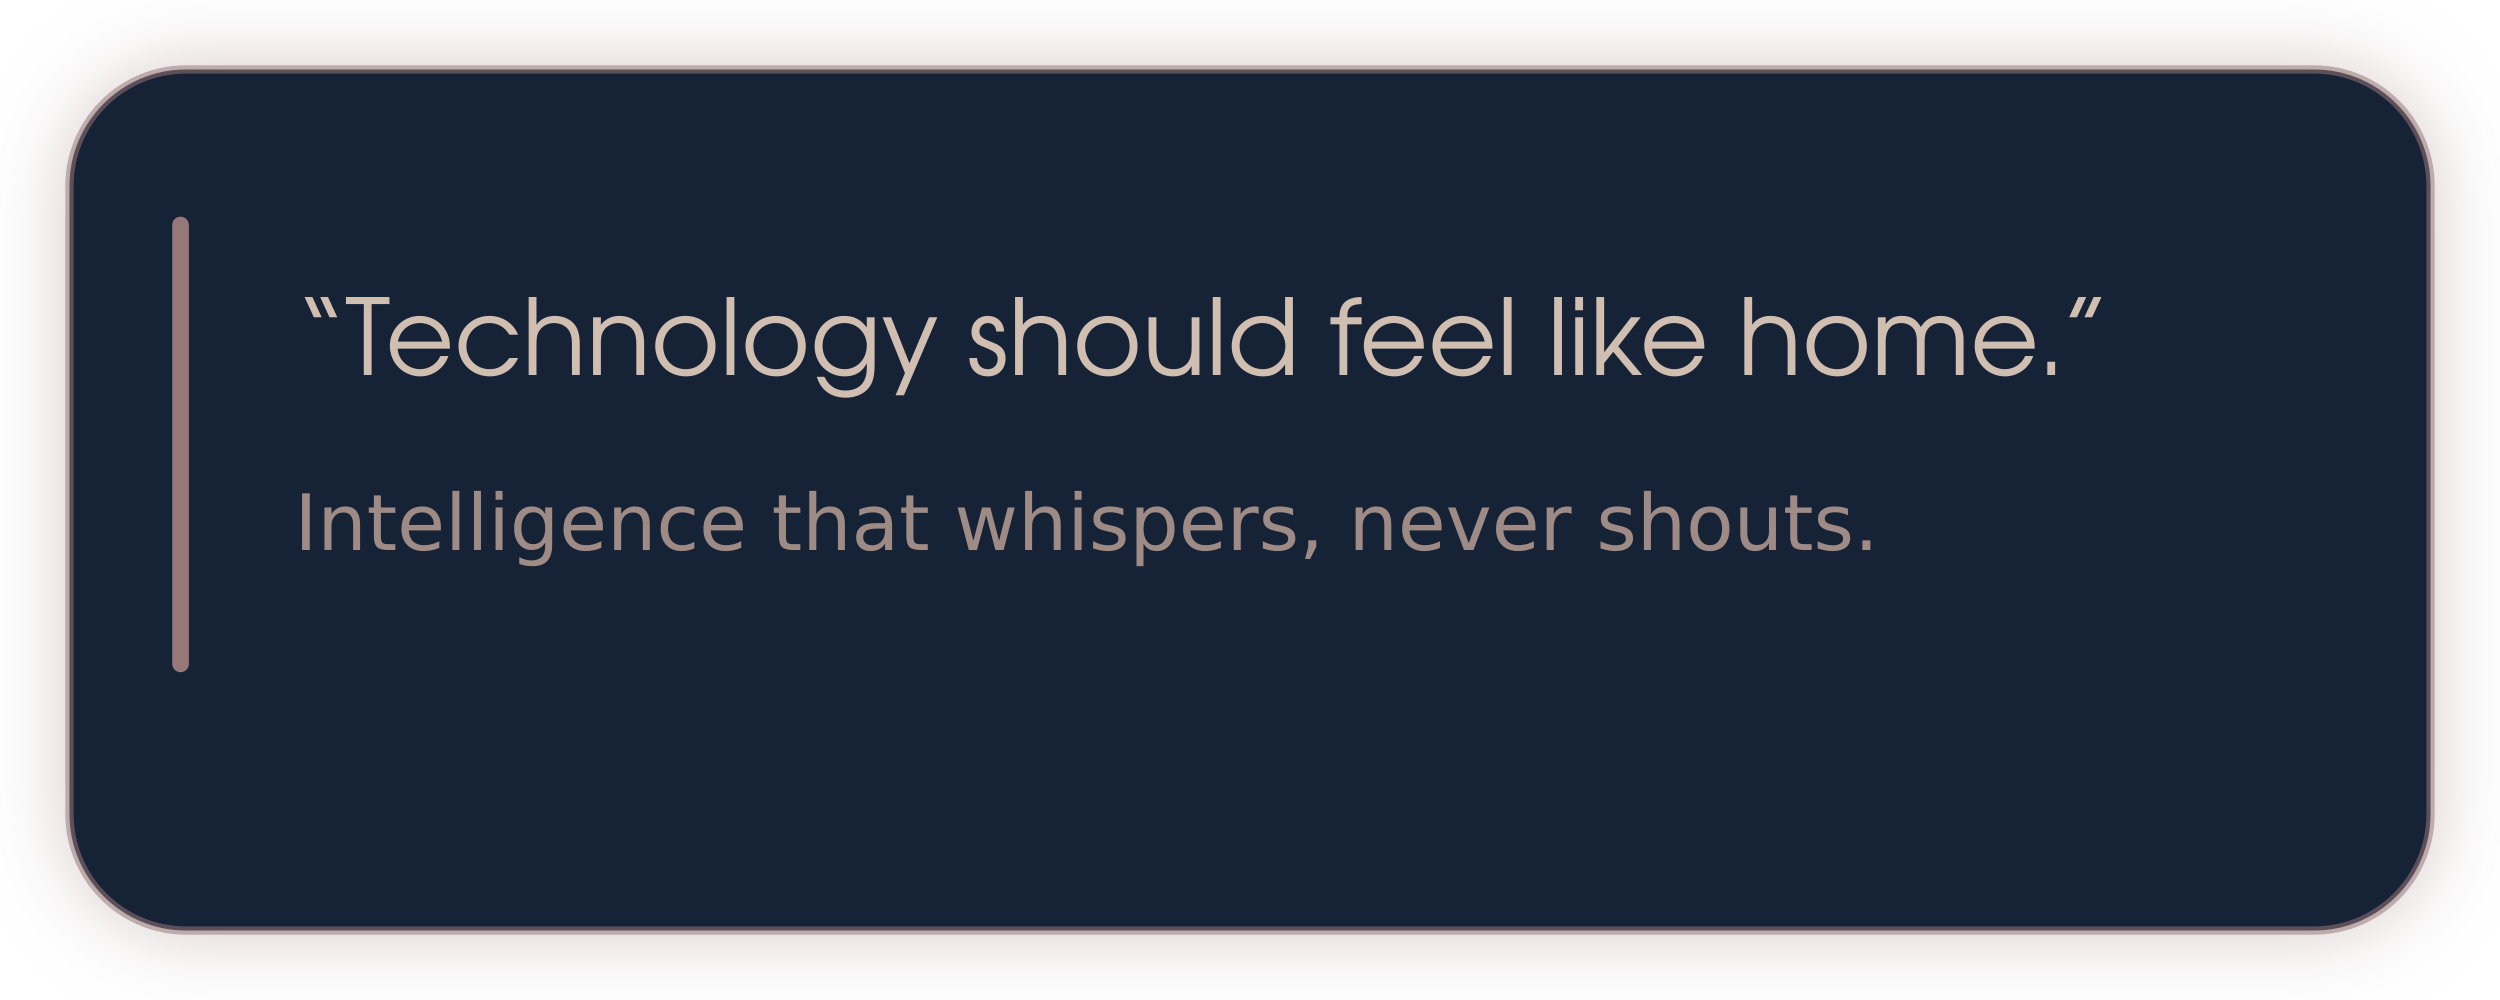
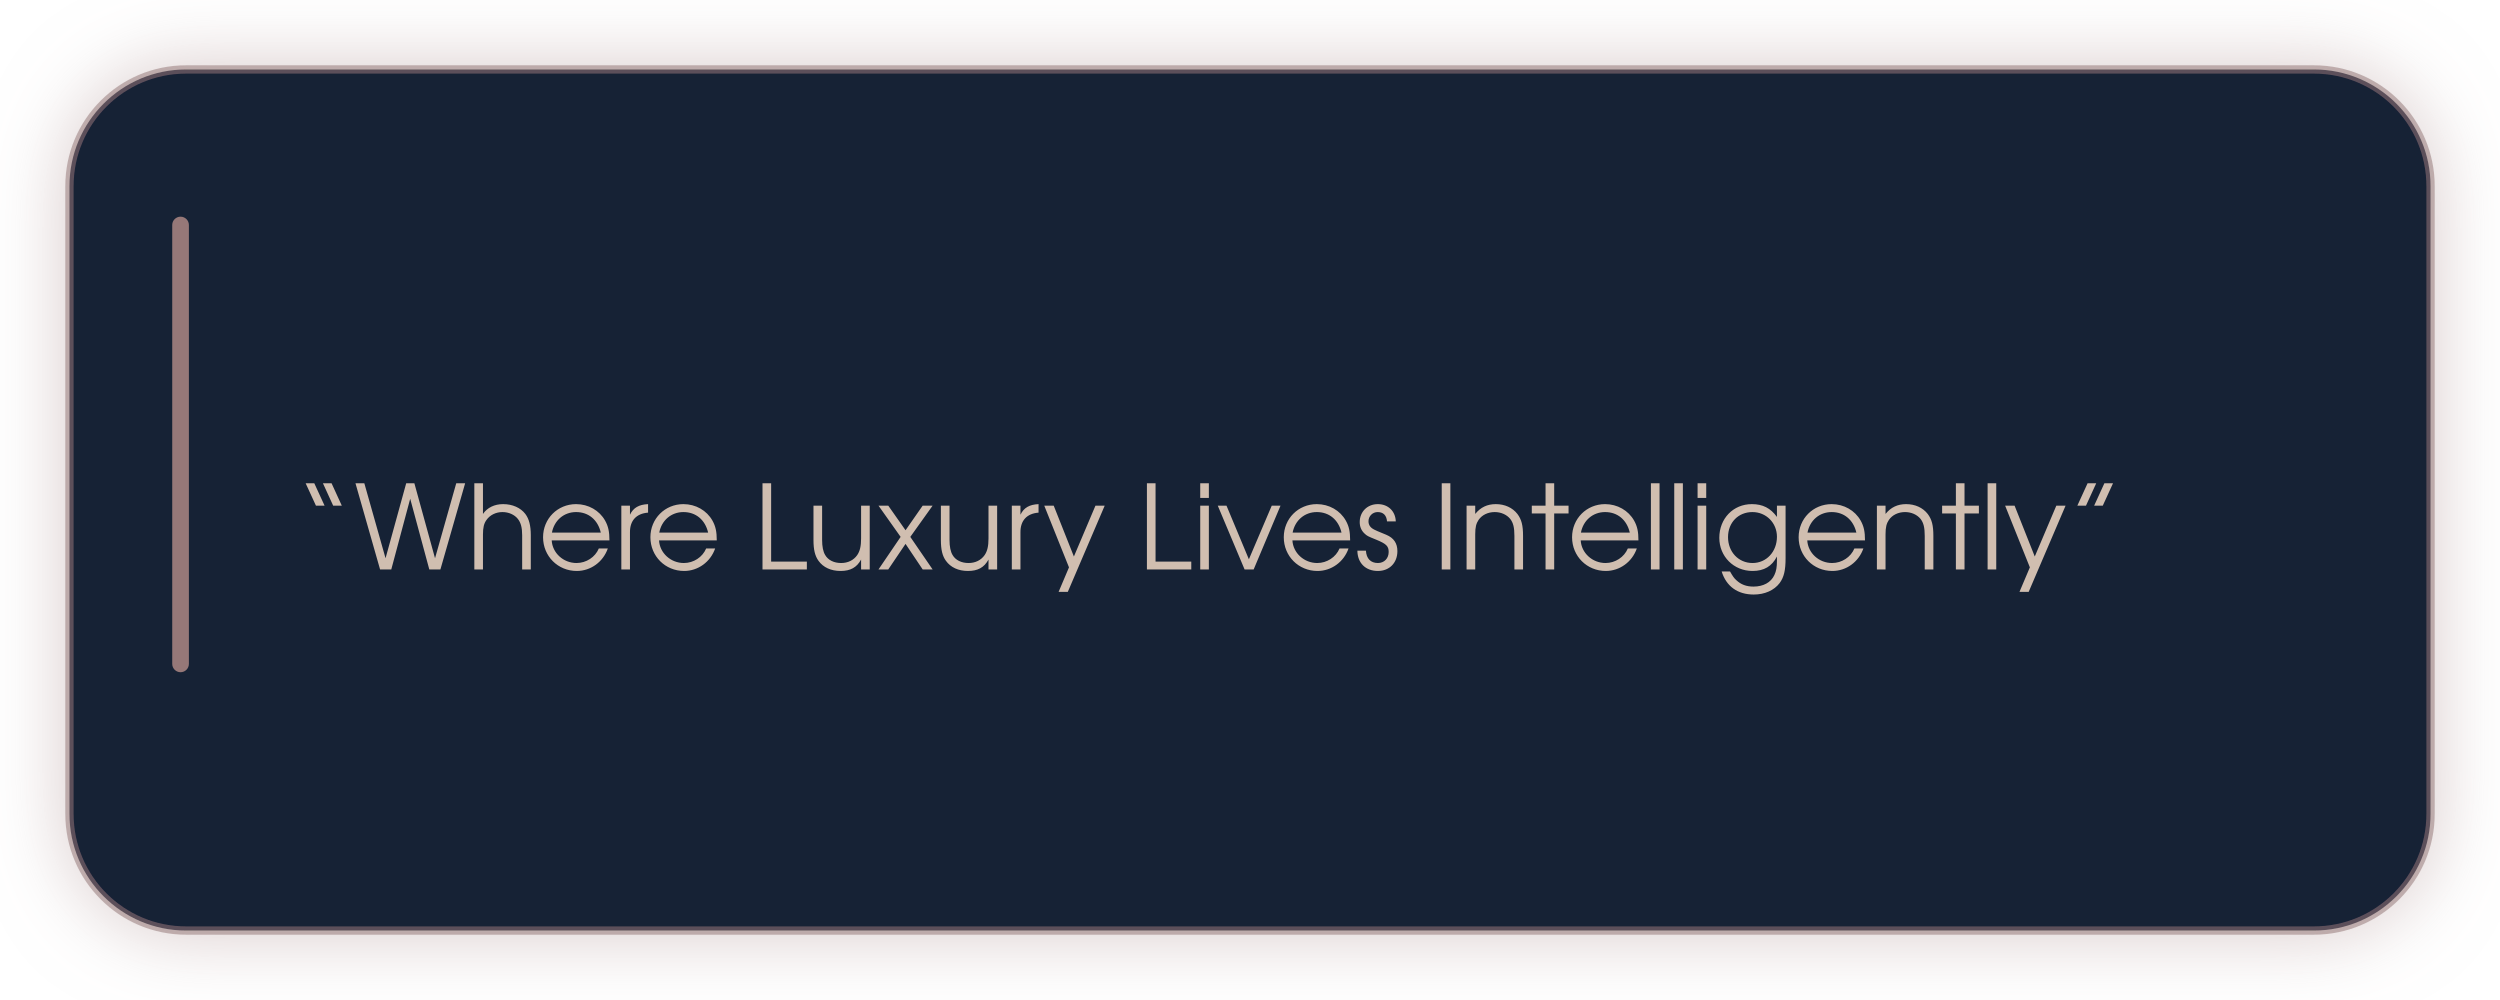
<svg xmlns="http://www.w3.org/2000/svg" width="900" height="360" viewBox="0 0 900 360" role="img" aria-label="LuxSync quote card">
  <defs>
    <linearGradient id="bg" x1="0" y1="0" x2="1" y2="1">
      <stop stop-color="#0D1526" />
      <stop offset="1" stop-color="#172036" />
    </linearGradient>
    <linearGradient id="navyDrift" x1="0" y1="0" x2="0" y2="1">
      <stop stop-color="#0D1526" />
      <stop offset="1" stop-color="#172036" />
    </linearGradient>
    <linearGradient id="warmVeil" x1="0" y1="1" x2="0" y2="0">
      <stop stop-color="#D0BEB0" stop-opacity=".72" />
      <stop offset="1" stop-color="#D0BEB0" stop-opacity="0" />
    </linearGradient>
    <linearGradient id="lavenderMist" x1="0" y1="0" x2="1" y2="1">
      <stop stop-color="#7B96B2" stop-opacity=".55" />
      <stop offset="1" stop-color="#7B96B2" stop-opacity="0" />
    </linearGradient>
    <radialGradient id="roseDrift">
      <stop stop-color="#967878" stop-opacity=".85" />
      <stop offset="1" stop-color="#967878" stop-opacity="0" />
    </radialGradient>
    <radialGradient id="softLight">
      <stop stop-color="#D0BEB0" />
      <stop offset=".32" stop-color="#967878" stop-opacity=".7" />
      <stop offset="1" stop-color="#967878" stop-opacity="0" />
    </radialGradient>
    <filter id="roseGlow" x="-80%" y="-80%" width="260%" height="260%">
      <feGaussianBlur stdDeviation="14" result="b" />
      <feColorMatrix in="b" values="0 0 0 0 .588 0 0 0 0 .471 0 0 0 0 .471 0 0 0 .75 0" />
      <feMerge>
        <feMergeNode />
        <feMergeNode in="SourceGraphic" />
      </feMerge>
    </filter>
    <filter id="steelGlow" x="-80%" y="-80%" width="260%" height="260%">
      <feGaussianBlur stdDeviation="10" result="b" />
      <feColorMatrix in="b" values="0 0 0 0 .482 0 0 0 0 .588 0 0 0 0 .698 0 0 0 .7 0" />
      <feMerge>
        <feMergeNode />
        <feMergeNode in="SourceGraphic" />
      </feMerge>
    </filter>
    <filter id="shadow" x="-30%" y="-30%" width="160%" height="160%">
      <feDropShadow dx="0" dy="14" stdDeviation="18" flood-color="#0D1526" flood-opacity=".6" />
    </filter>
    <filter id="suedeNoise" x="0" y="0" width="100%" height="100%">
      <feTurbulence baseFrequency=".7" numOctaves="4" seed="23" type="fractalNoise" result="n" />
      <feColorMatrix in="n" type="saturate" values="0" result="g" />
      <feComponentTransfer in="g">
        <feFuncA type="table" tableValues="0 .15" />
      </feComponentTransfer>
      <feBlend in="SourceGraphic" mode="soft-light" />
    </filter>
    <style>
      .display{font-family:'Century Gothic','URW Gothic','DejaVu Sans',sans-serif}
      .body{font-family:Candara,'DejaVu Sans',sans-serif}
      .mono{font-family:Consolas,'DejaVu Sans Mono',monospace}
      .line{fill:none;stroke:#967878;stroke-width:18;stroke-linecap:round;stroke-linejoin:round}
      .line2{fill:none;stroke:#D0BEB0;stroke-width:12;stroke-linecap:round;stroke-linejoin:round}
      .soft{fill:#172036;stroke:#967878;stroke-opacity:.55;stroke-width:3}
    </style>
  </defs>
  <rect x="25" y="25" width="850" height="310" rx="42" fill="#172036" stroke="#967878" stroke-opacity=".55" stroke-width="3" filter="url(#roseGlow)" />
  <rect x="62" y="78" width="6" height="164" rx="3" fill="#967878" />
-   <text x="106" y="135" class="display" font-size="38" fill="#D0BEB0">“Technology should feel like home.”</text>
-   <text x="106" y="198" class="body" font-size="28" fill="#9E8B85" text-anchor="start" font-weight="400">Intelligence that whispers, never shouts.</text>
+   <text x="106" y="205" class="display" font-size="42" fill="#D0BEB0">“Where Luxury Lives Intelligently”</text>
</svg>
